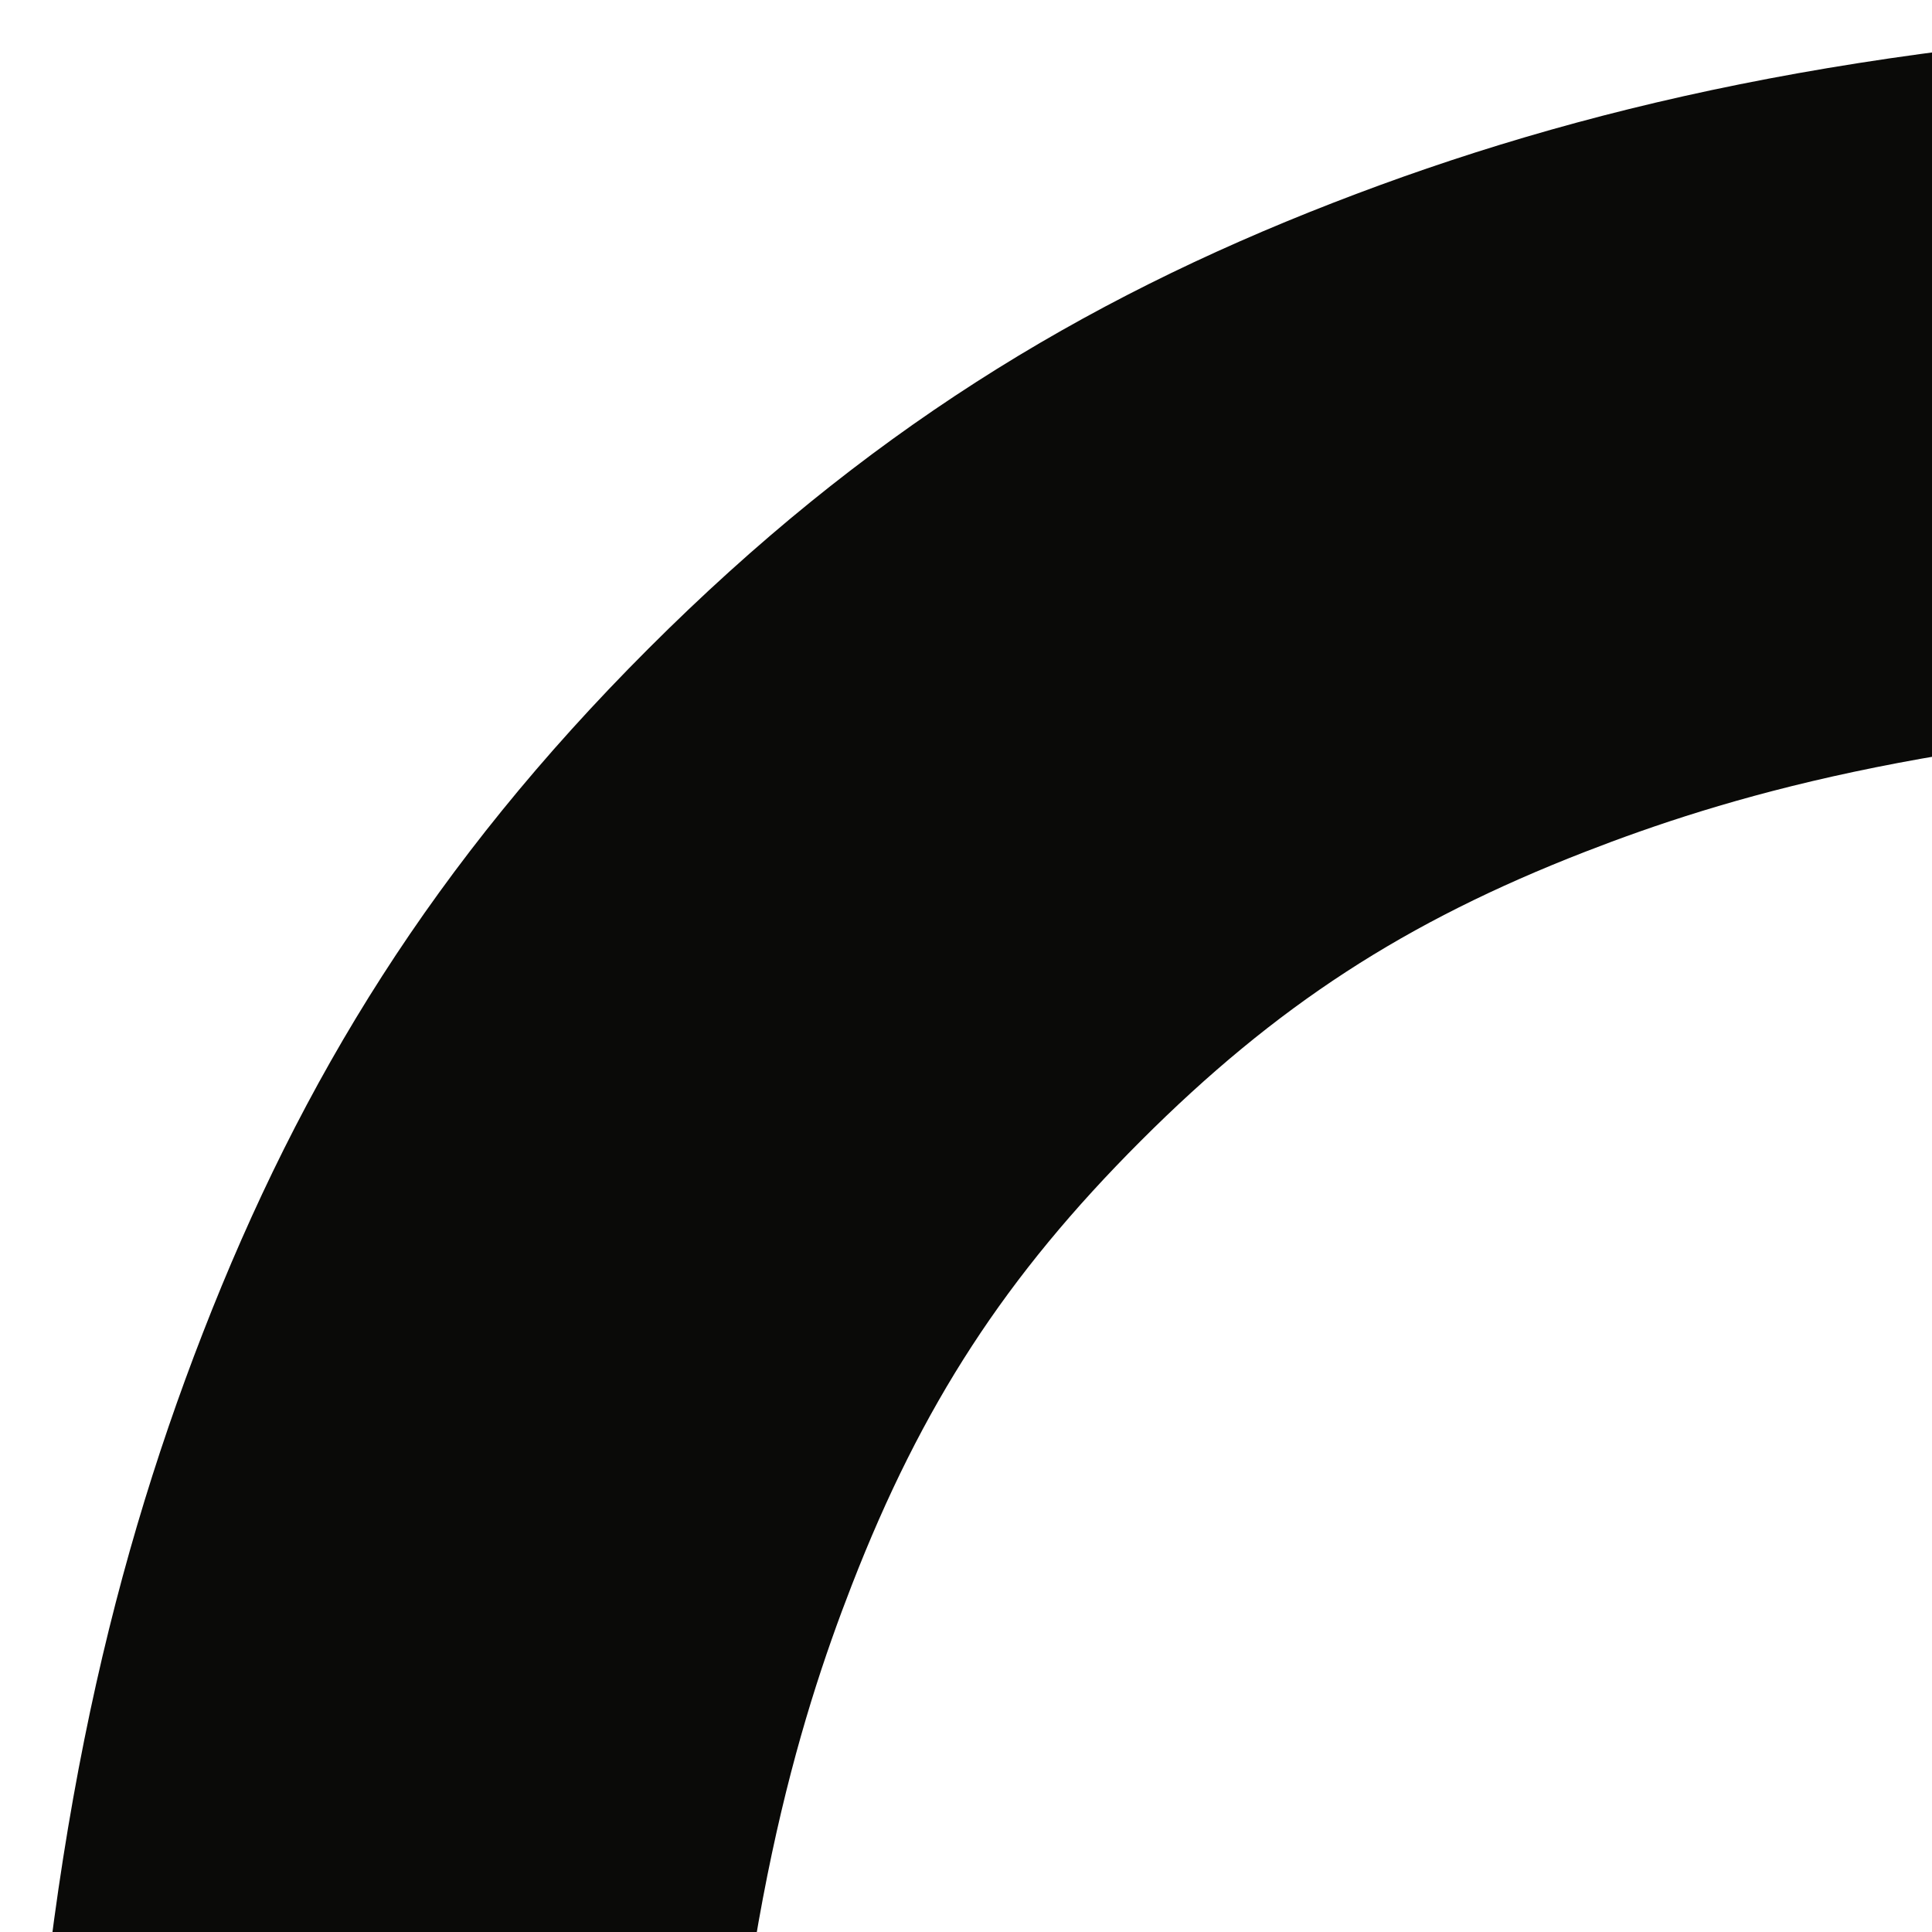
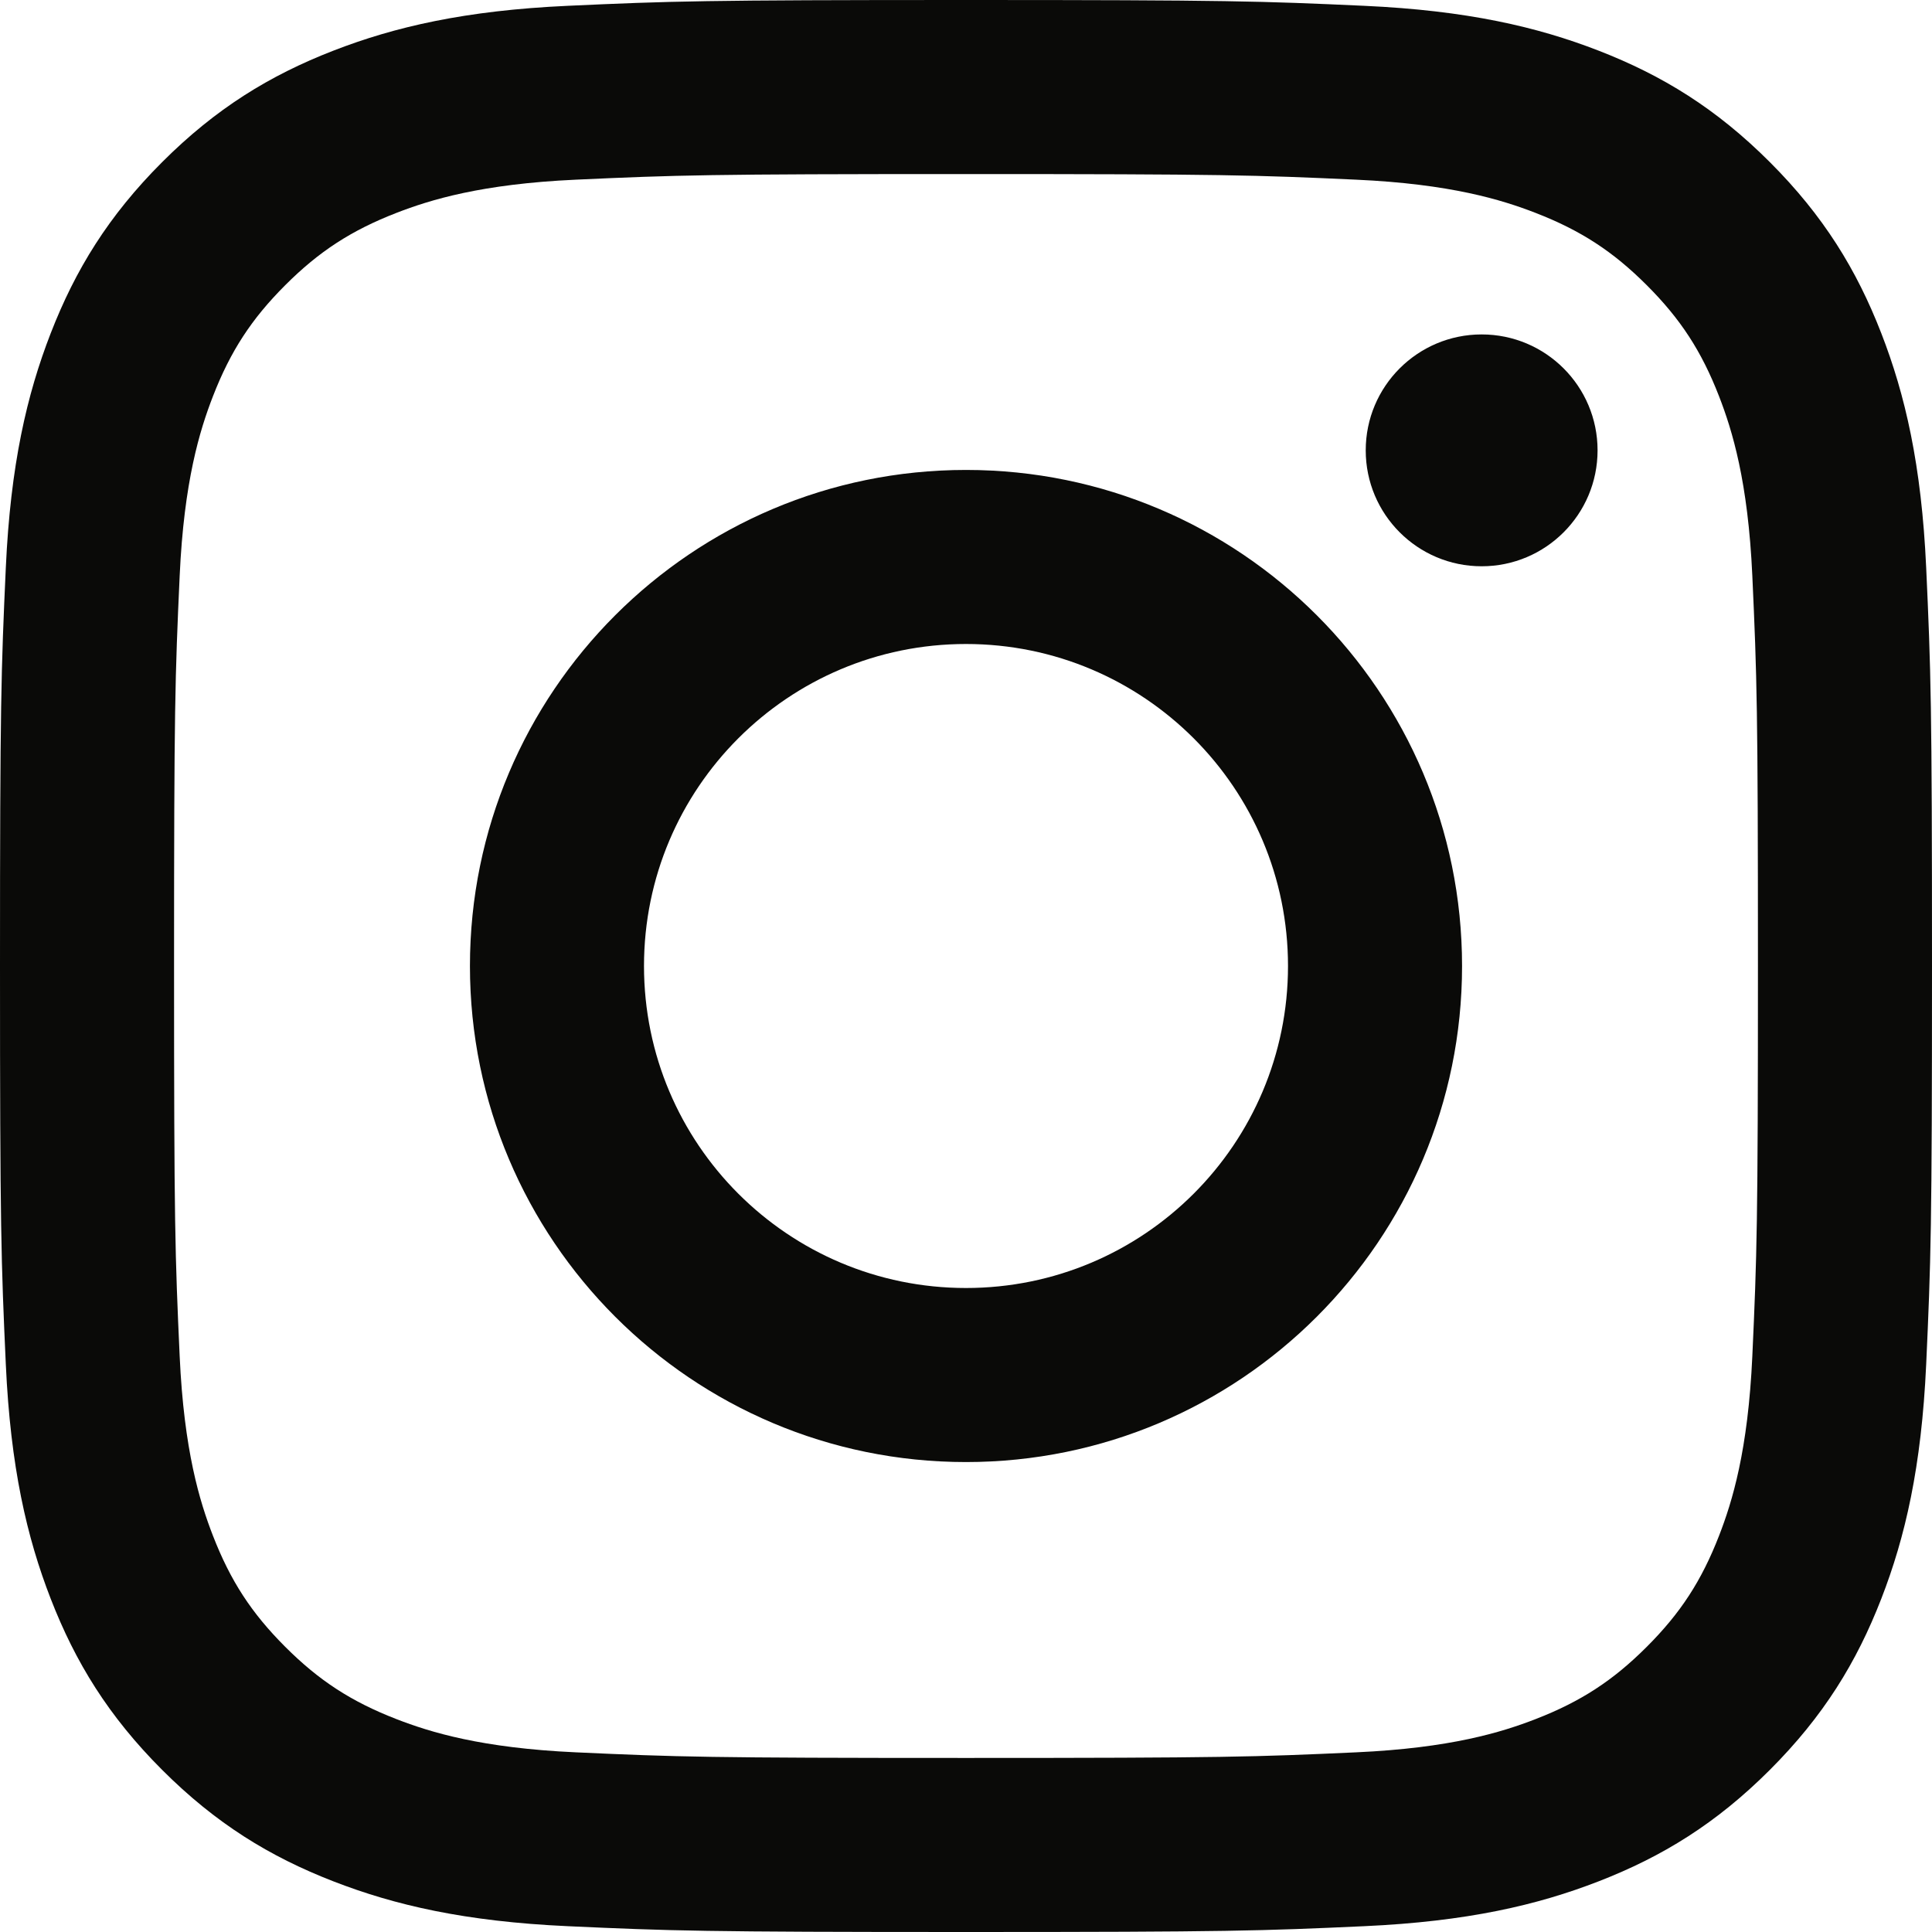
- <svg xmlns="http://www.w3.org/2000/svg" width="64px" height="64px" viewBox="0 0 64 64" version="1.1" preserveAspectRatio="xMidYMid">
+ <svg xmlns="http://www.w3.org/2000/svg" width="64px" height="64px" viewBox="0 0 256 256" version="1.1" preserveAspectRatio="xMidYMid">
  <g>
    <path d="M128,23.064 C162.177,23.064 166.225,23.194 179.722,23.809 C192.202,24.379 198.98,26.464 203.491,28.217 C209.465,30.539 213.729,33.313 218.208,37.792 C222.687,42.271 225.461,46.535 227.783,52.509 C229.536,57.02 231.621,63.798 232.191,76.277 C232.806,89.775 232.936,93.823 232.936,128 C232.936,162.178 232.806,166.226 232.191,179.723 C231.621,192.203 229.536,198.98 227.783,203.491 C225.461,209.465 222.687,213.73 218.208,218.209 C213.729,222.688 209.465,225.462 203.491,227.783 C198.98,229.536 192.202,231.622 179.722,232.191 C166.227,232.807 162.179,232.937 128,232.937 C93.82,232.937 89.772,232.807 76.277,232.191 C63.797,231.622 57.02,229.536 52.509,227.783 C46.535,225.462 42.27,222.688 37.791,218.209 C33.312,213.73 30.538,209.465 28.217,203.491 C26.464,198.98 24.378,192.203 23.809,179.723 C23.193,166.226 23.063,162.178 23.063,128 C23.063,93.823 23.193,89.775 23.809,76.278 C24.378,63.798 26.464,57.02 28.217,52.509 C30.538,46.535 33.312,42.271 37.791,37.792 C42.27,33.313 46.535,30.539 52.509,28.217 C57.02,26.464 63.797,24.379 76.277,23.809 C89.774,23.194 93.822,23.064 128,23.064 M128,0 C93.237,0 88.878,0.147 75.226,0.77 C61.601,1.392 52.297,3.556 44.155,6.72 C35.737,9.991 28.599,14.368 21.483,21.484 C14.367,28.6 9.991,35.738 6.72,44.155 C3.555,52.297 1.392,61.602 0.77,75.226 C0.147,88.878 0,93.237 0,128 C0,162.763 0.147,167.122 0.77,180.774 C1.392,194.399 3.555,203.703 6.72,211.845 C9.991,220.262 14.367,227.401 21.483,234.517 C28.599,241.633 35.737,246.009 44.155,249.28 C52.297,252.445 61.601,254.608 75.226,255.23 C88.878,255.853 93.237,256 128,256 C162.763,256 167.122,255.853 180.774,255.23 C194.398,254.608 203.703,252.445 211.845,249.28 C220.262,246.009 227.4,241.633 234.516,234.517 C241.632,227.401 246.009,220.263 249.28,211.845 C252.444,203.703 254.608,194.399 255.23,180.774 C255.853,167.122 256,162.763 256,128 C256,93.237 255.853,88.878 255.23,75.226 C254.608,61.602 252.444,52.297 249.28,44.155 C246.009,35.738 241.632,28.6 234.516,21.484 C227.4,14.368 220.262,9.991 211.845,6.72 C203.703,3.556 194.398,1.392 180.774,0.77 C167.122,0.147 162.763,0 128,0 Z M128,62.27 C91.698,62.27 62.27,91.699 62.27,128 C62.27,164.302 91.698,193.73 128,193.73 C164.301,193.73 193.73,164.302 193.73,128 C193.73,91.699 164.301,62.27 128,62.27 Z M128,170.667 C104.436,170.667 85.333,151.564 85.333,128 C85.333,104.436 104.436,85.333 128,85.333 C151.564,85.333 170.667,104.436 170.667,128 C170.667,151.564 151.564,170.667 128,170.667 Z M211.686,59.673 C211.686,68.157 204.81,75.034 196.327,75.034 C187.843,75.034 180.966,68.157 180.966,59.673 C180.966,51.19 187.843,44.314 196.327,44.314 C204.81,44.314 211.686,51.19 211.686,59.673 Z" fill="#0A0A08" />
  </g>
</svg>
